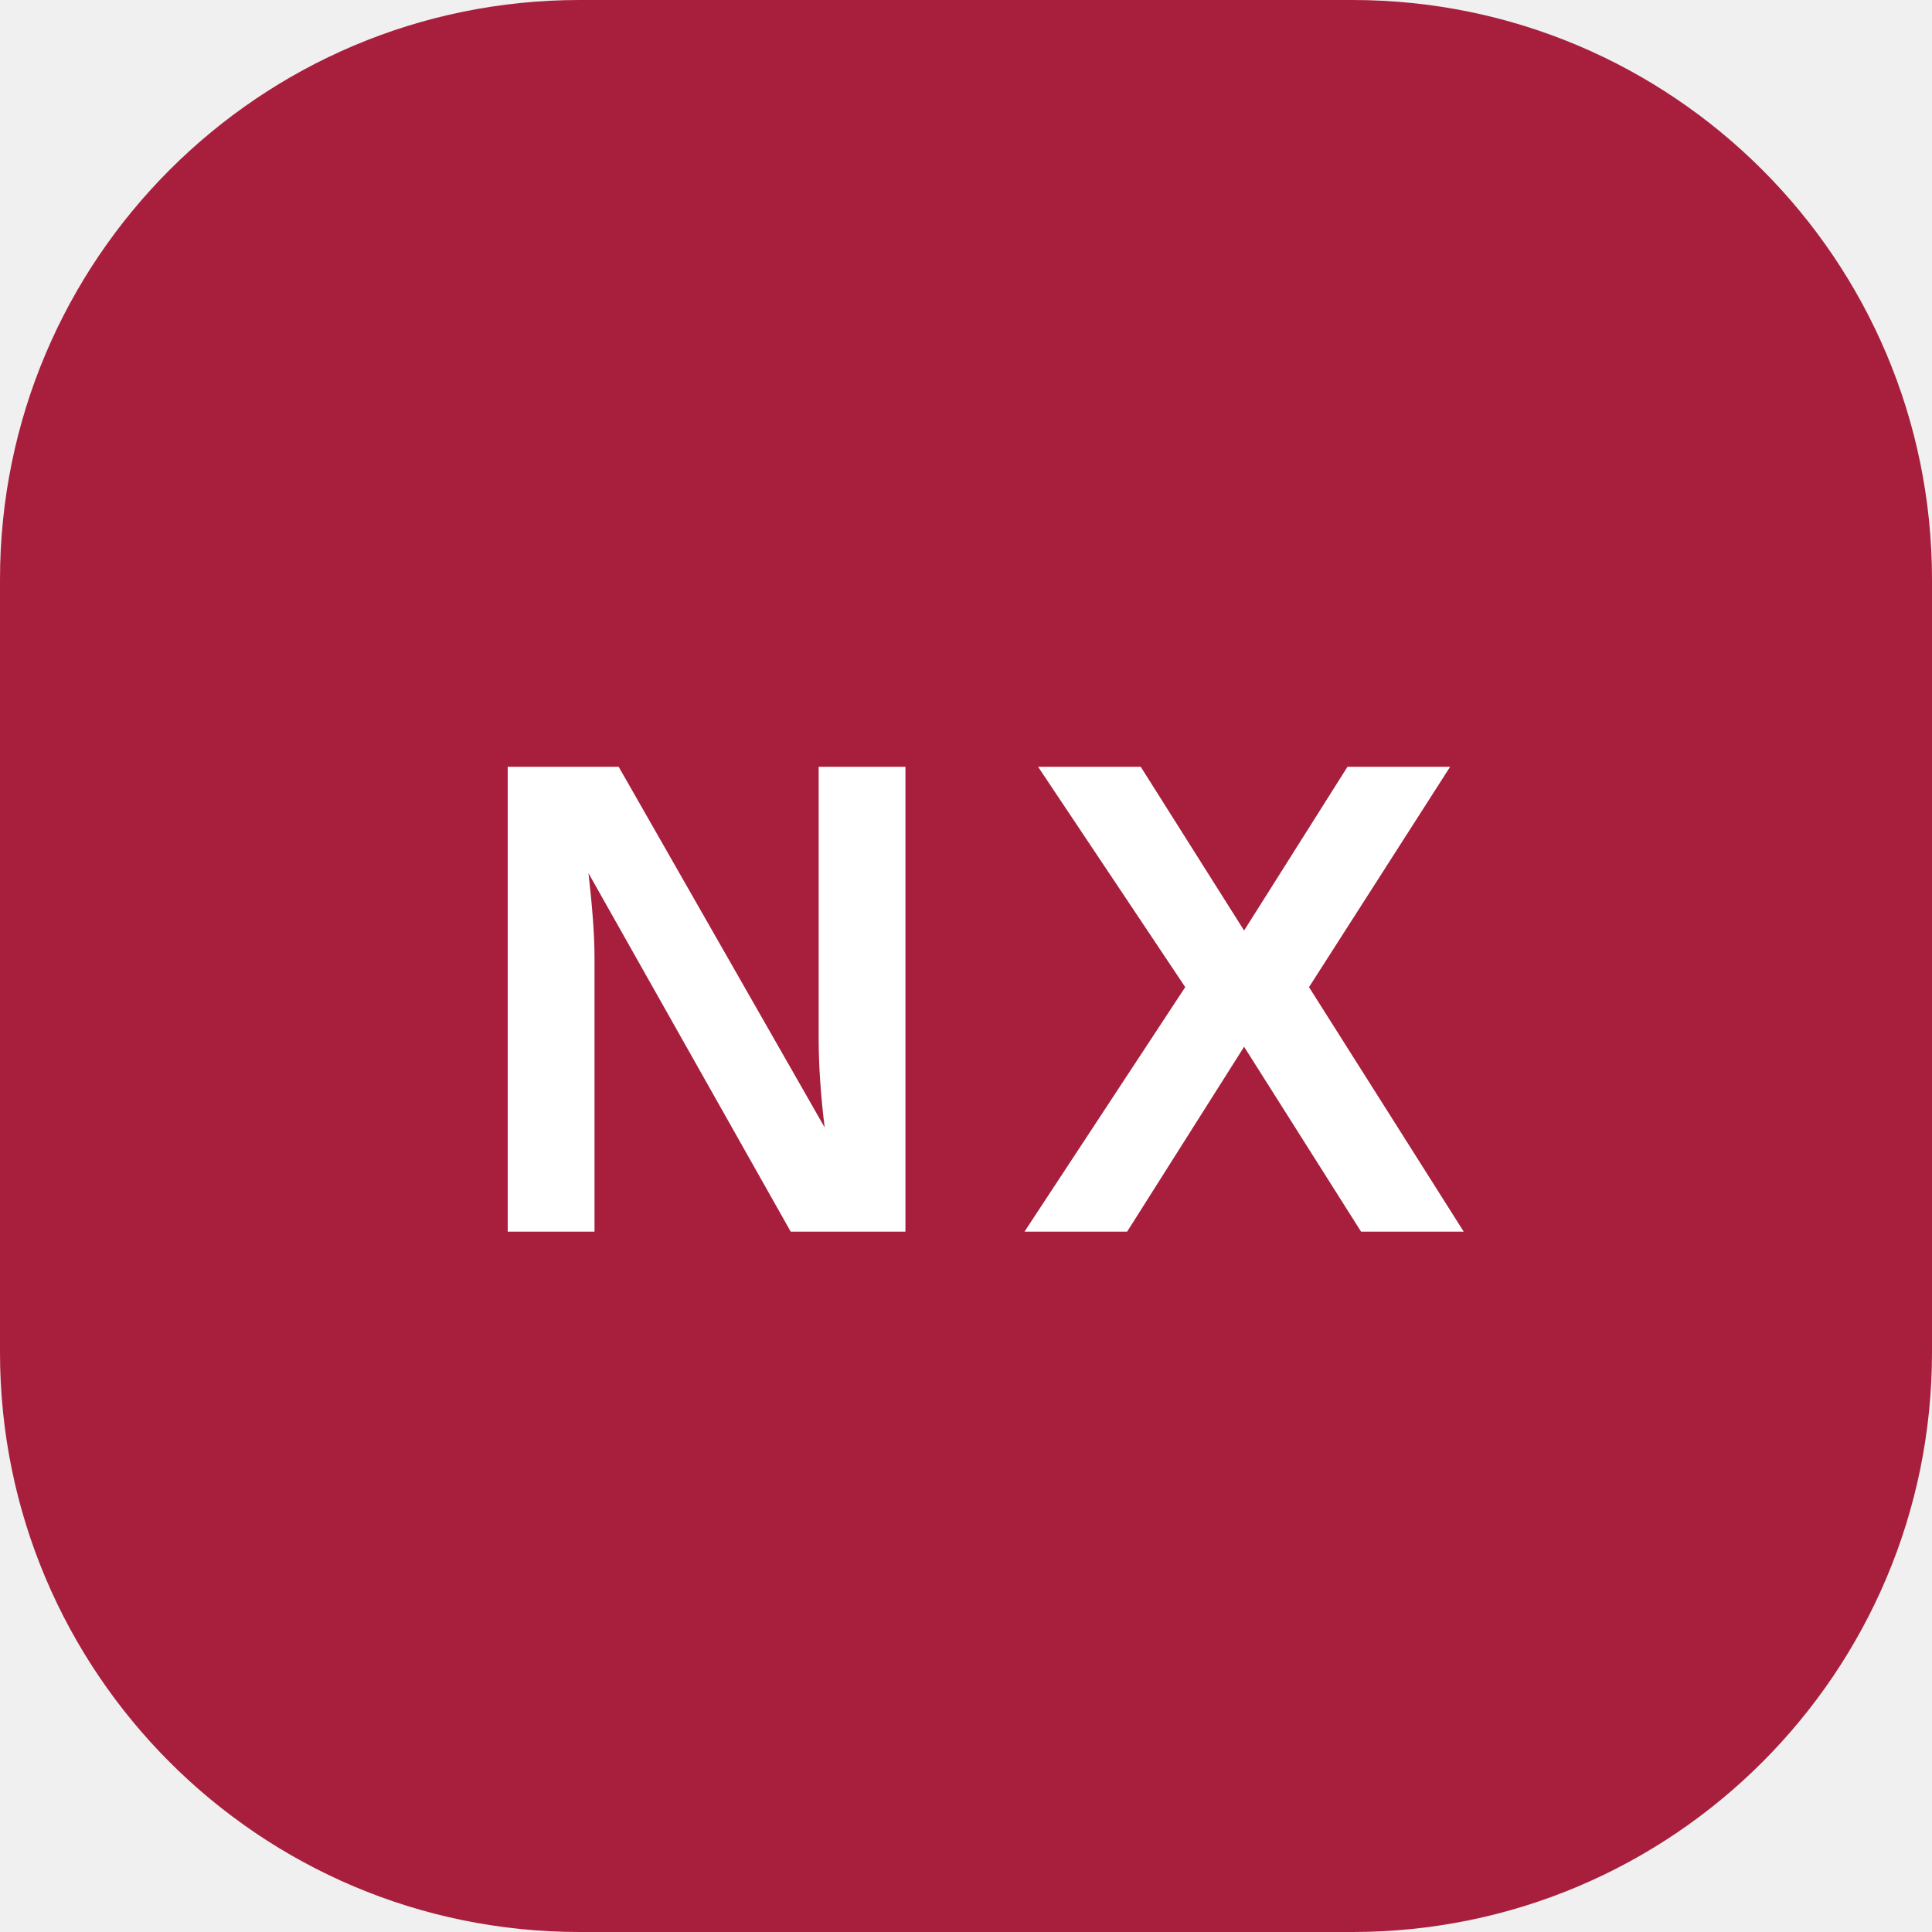
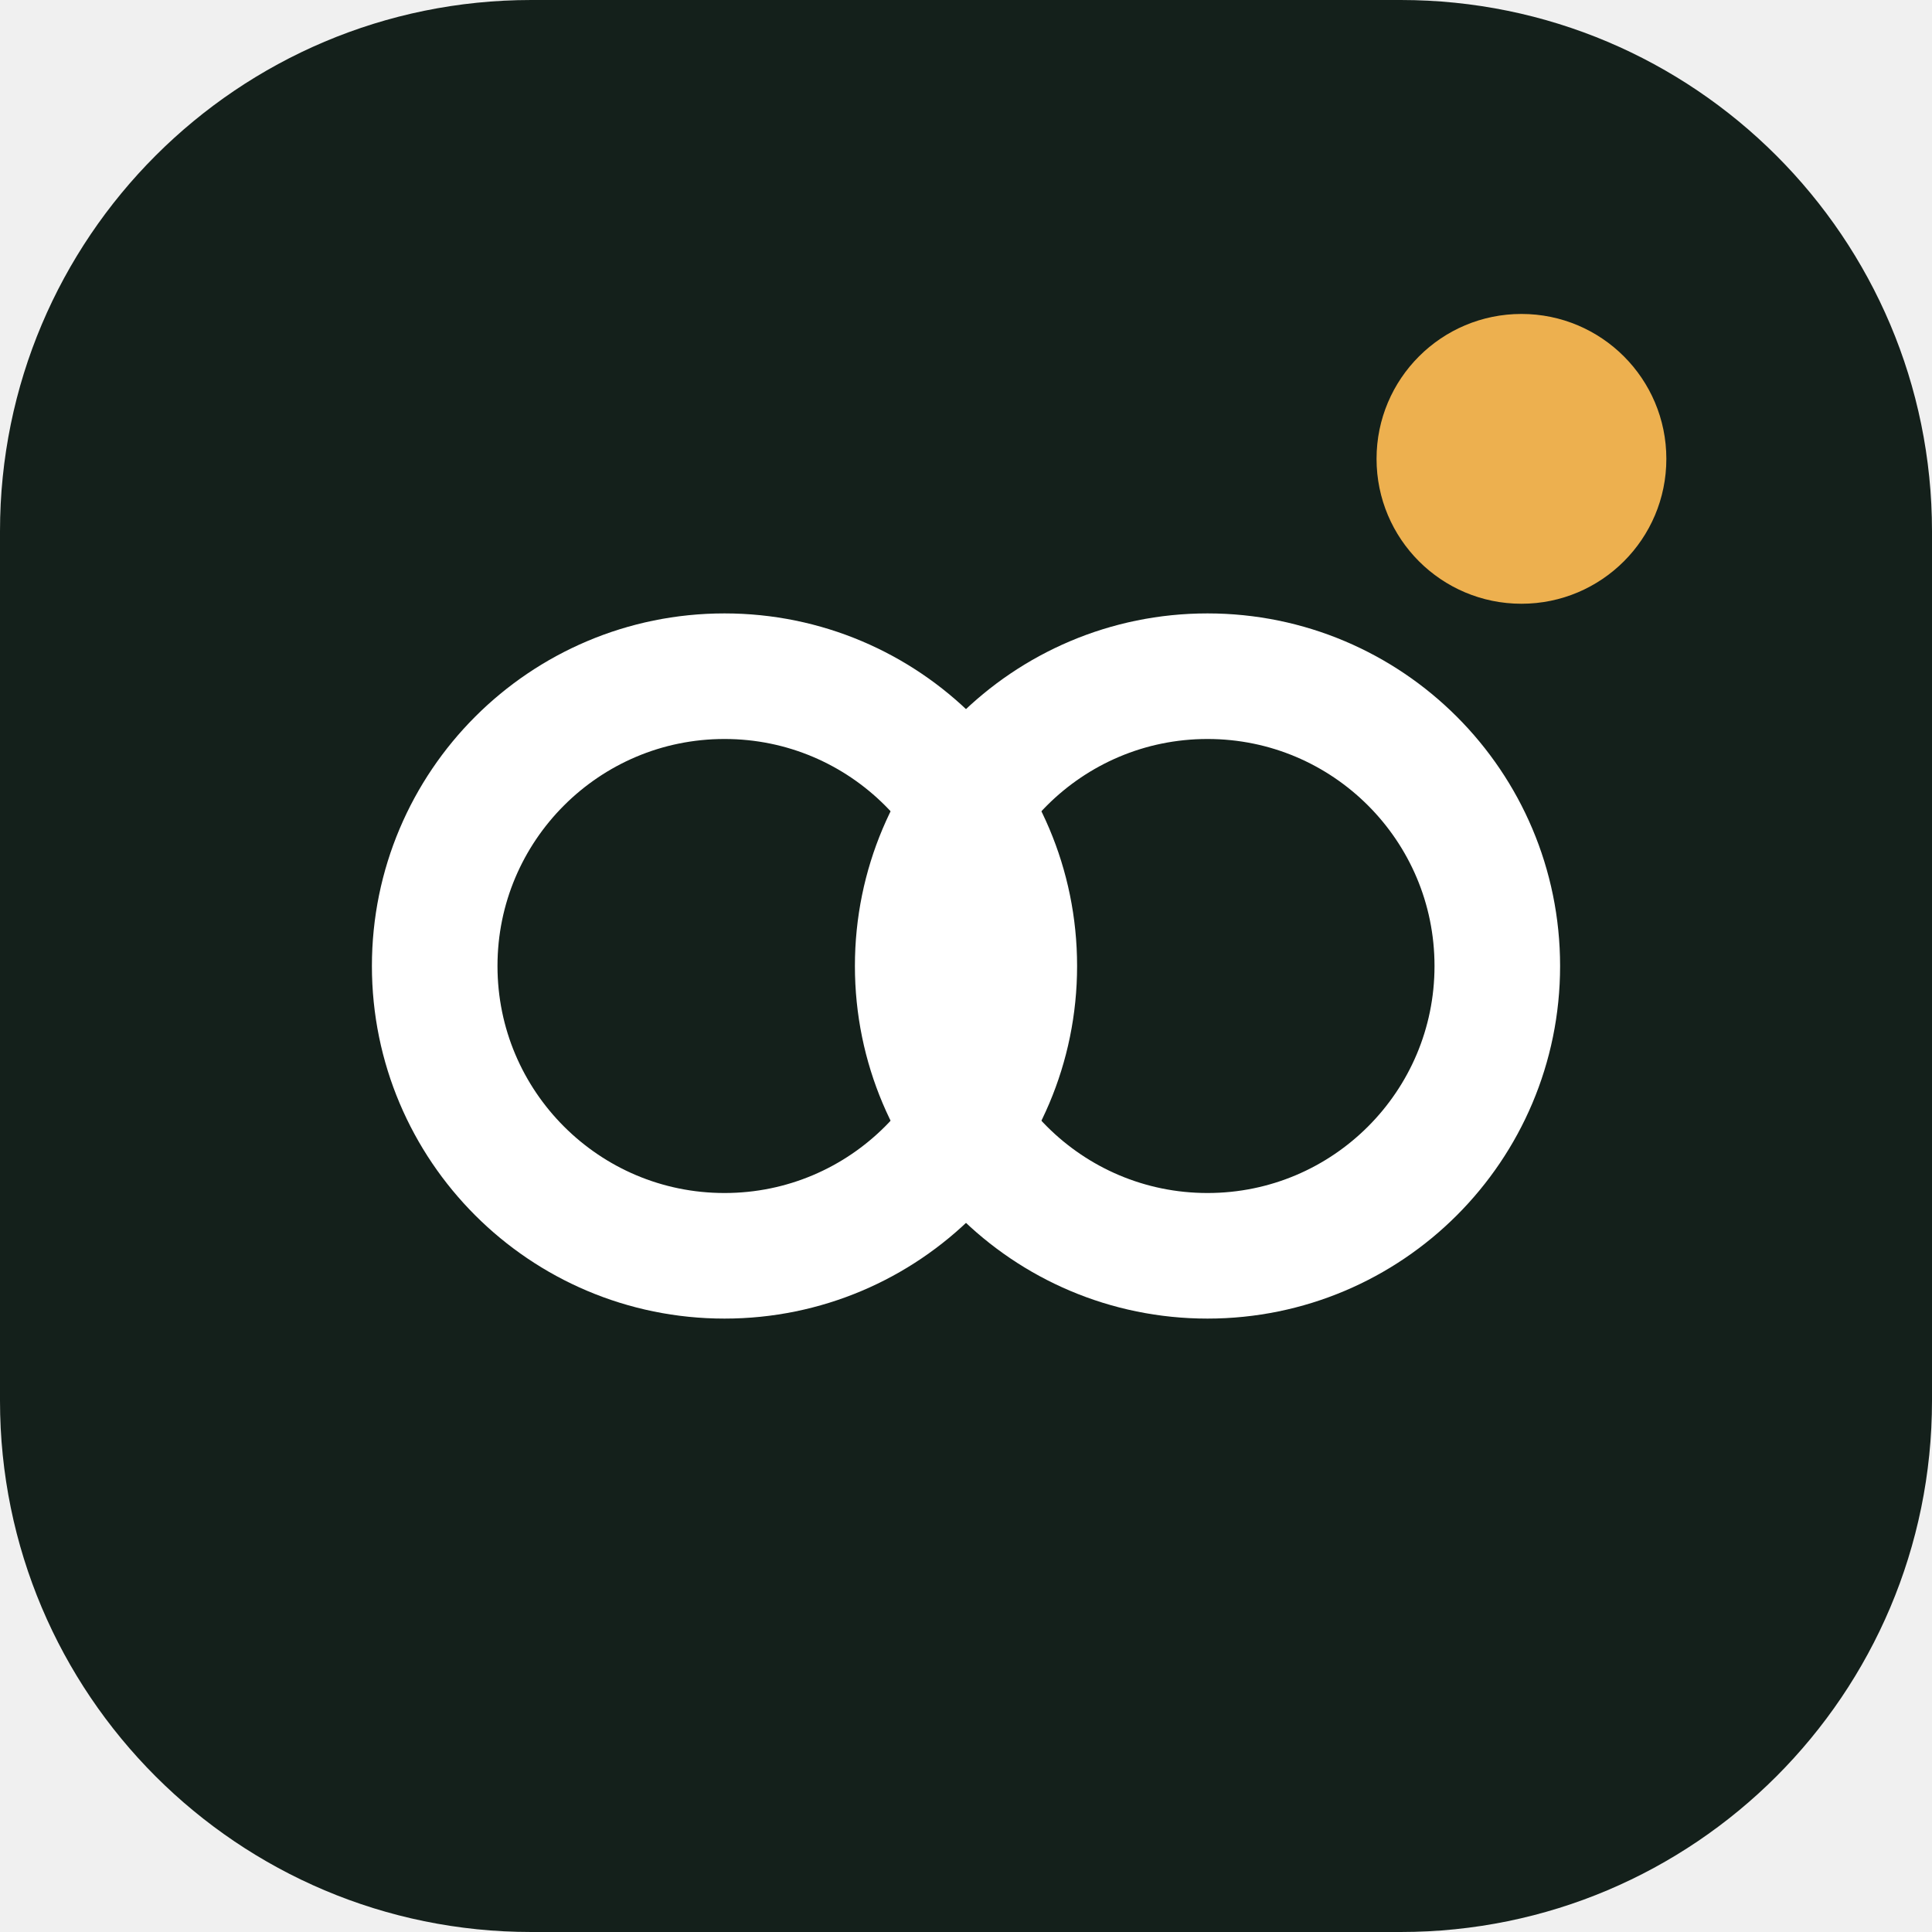
<svg xmlns="http://www.w3.org/2000/svg" viewBox="0 0 40 40" width="40" height="40">
-   <rect width="40" height="40" rx="12" fill="#A81F3D" />
-   <text x="20" y="25.5" text-anchor="middle" font-family="system-ui,Segoe UI,Arial,sans-serif" font-size="14" font-weight="700" letter-spacing="1.4" fill="#fff">NX</text>
+   <rect width="40" height="40" rx="11" fill="#14201B" />
+   <circle cx="15" cy="20" r="6" fill="none" stroke="#fff" stroke-width="2.6" />
+   <circle cx="25" cy="20" r="6" fill="none" stroke="#fff" stroke-width="2.6" />
+   <circle cx="31.5" cy="9.5" r="3" fill="#EDB04F" />
</svg>
